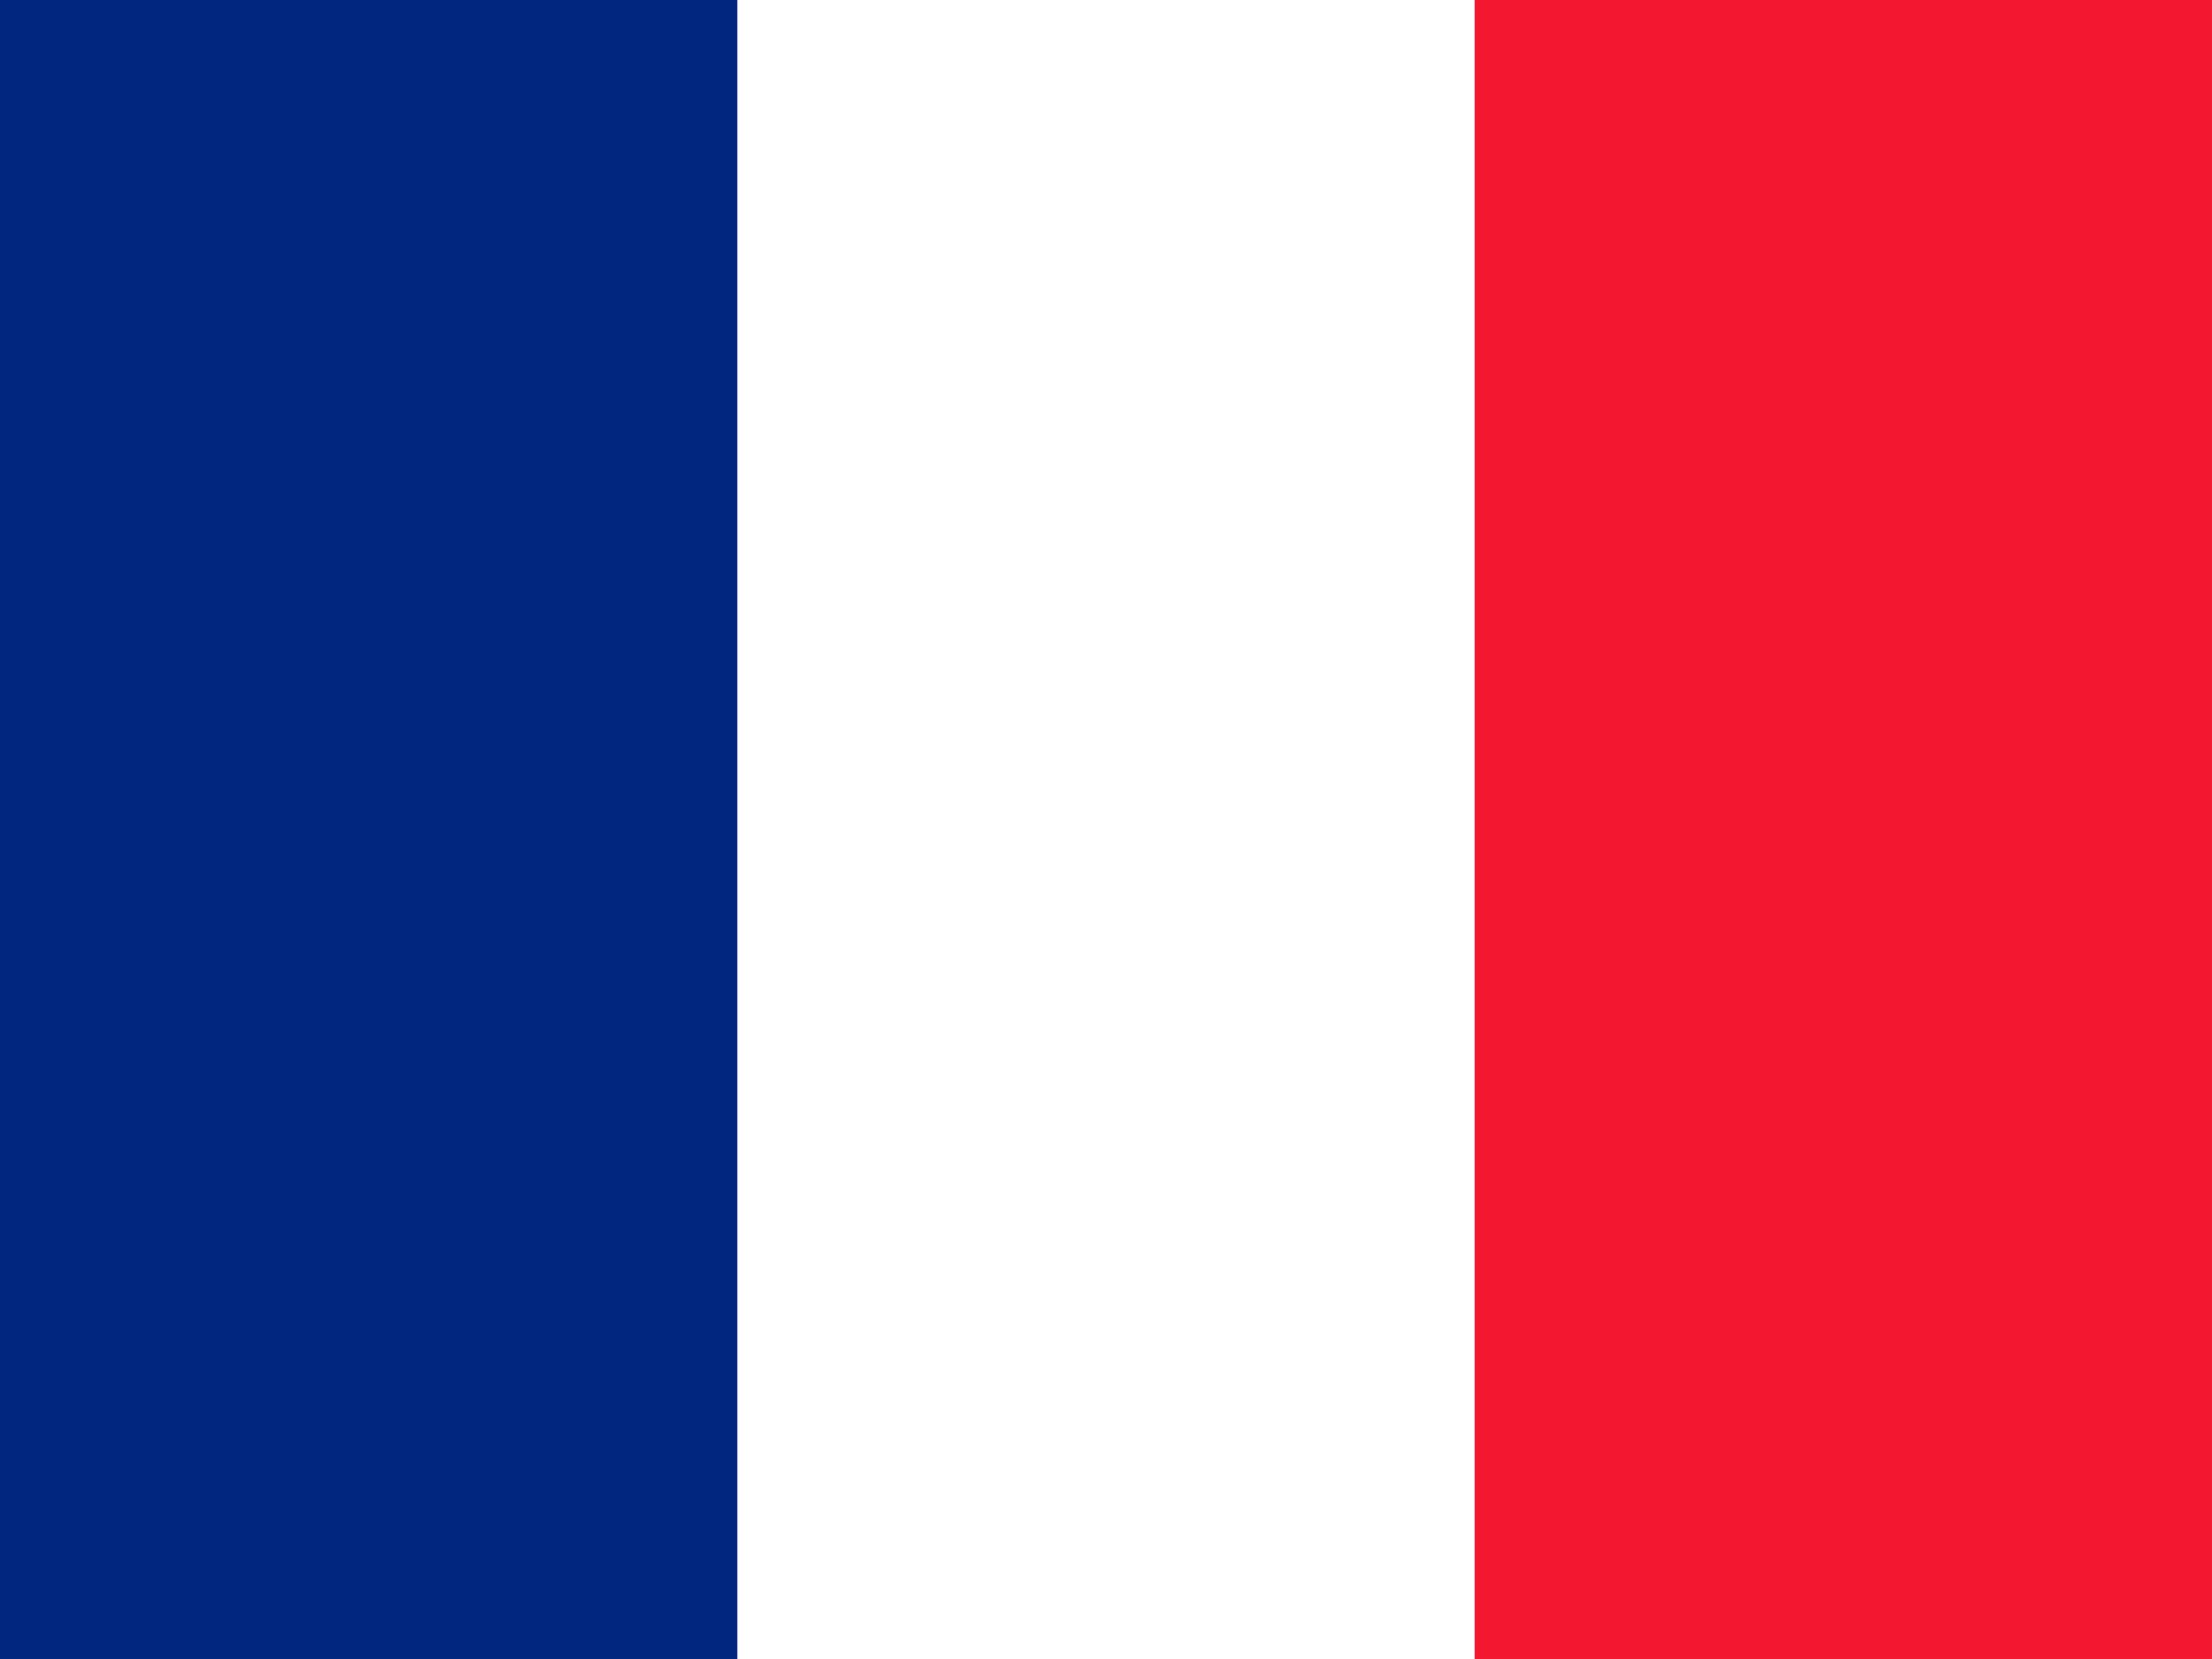
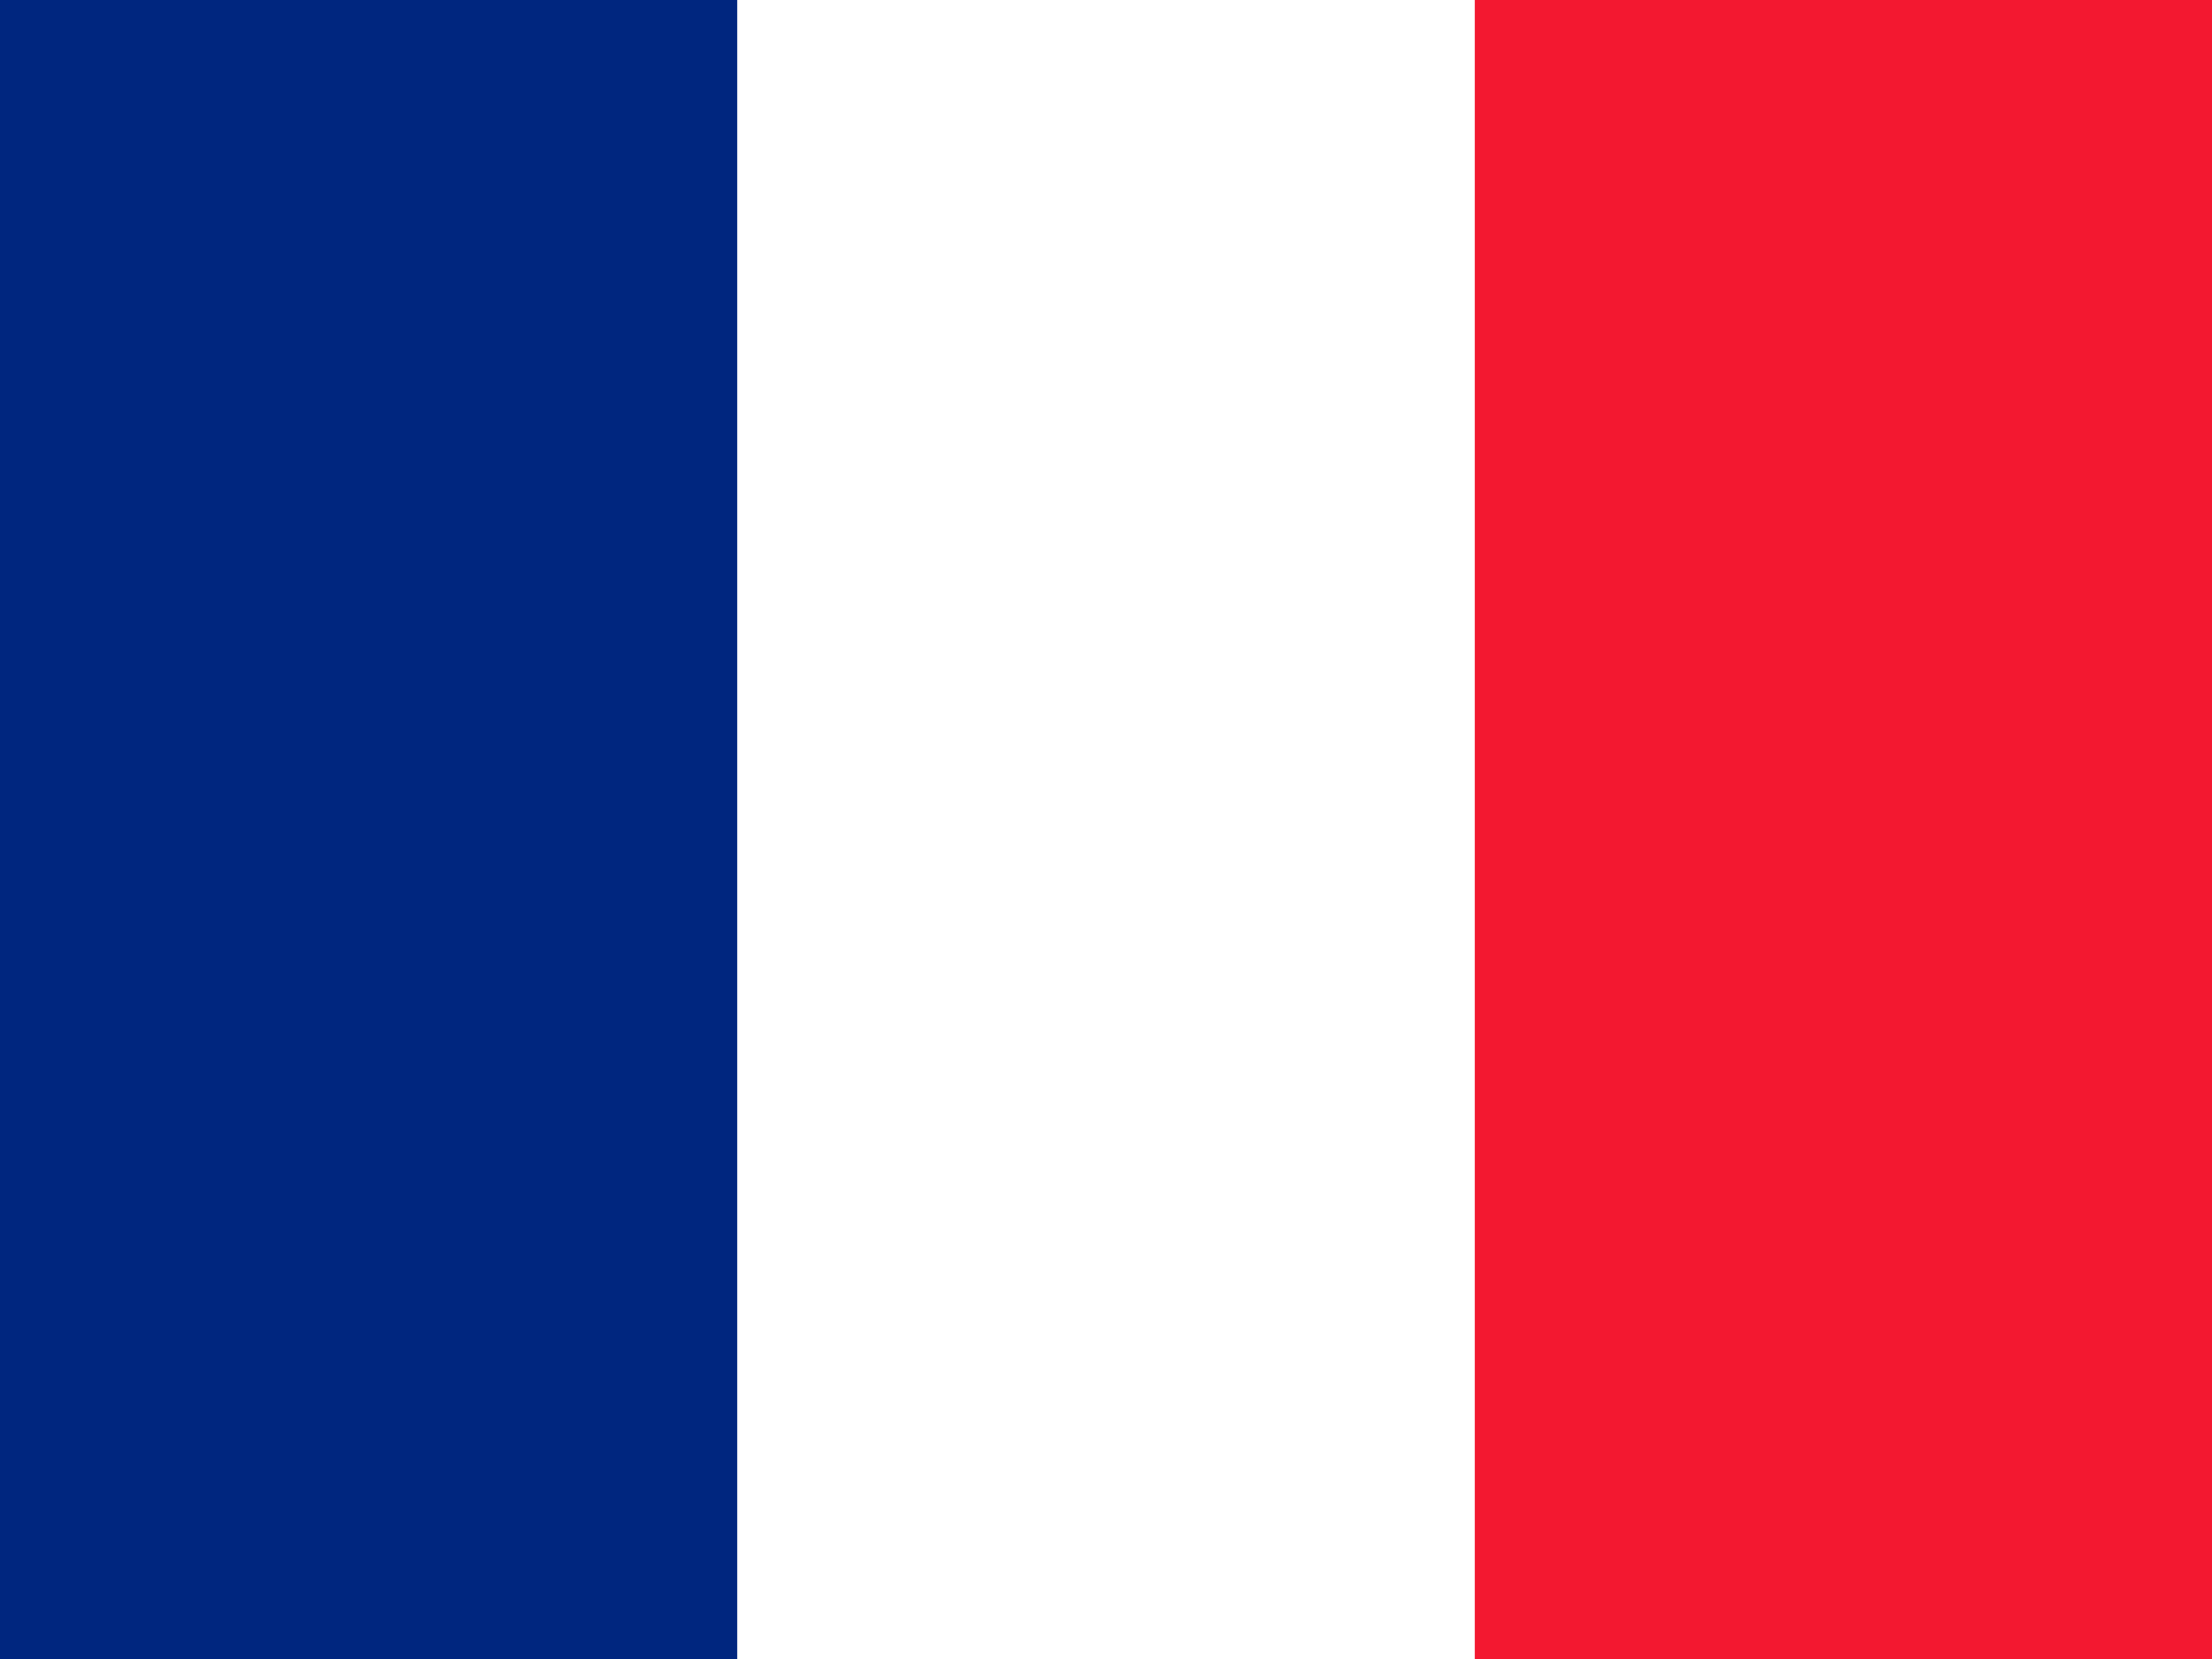
- <svg xmlns="http://www.w3.org/2000/svg" height="480" width="640" viewBox="0 0 640 480">
+ <svg xmlns="http://www.w3.org/2000/svg" id="flag-icons-re" viewBox="0 0 640 480">
  <g fill-rule="evenodd" stroke-width="1pt">
-     <path fill="#fff" d="M0 0h640v479.997H0z" />
-     <path fill="#00267f" d="M0 0h213.331v479.997H0z" />
-     <path fill="#f31830" d="M426.663 0h213.331v479.997H426.663z" />
+     <path fill="#fff" d="M0 0h640v480H0z" />
+     <path fill="#00267f" d="M0 0h213.3v480H0z" />
+     <path fill="#f31830" d="M426.7 0H640v480H426.7z" />
  </g>
</svg>
